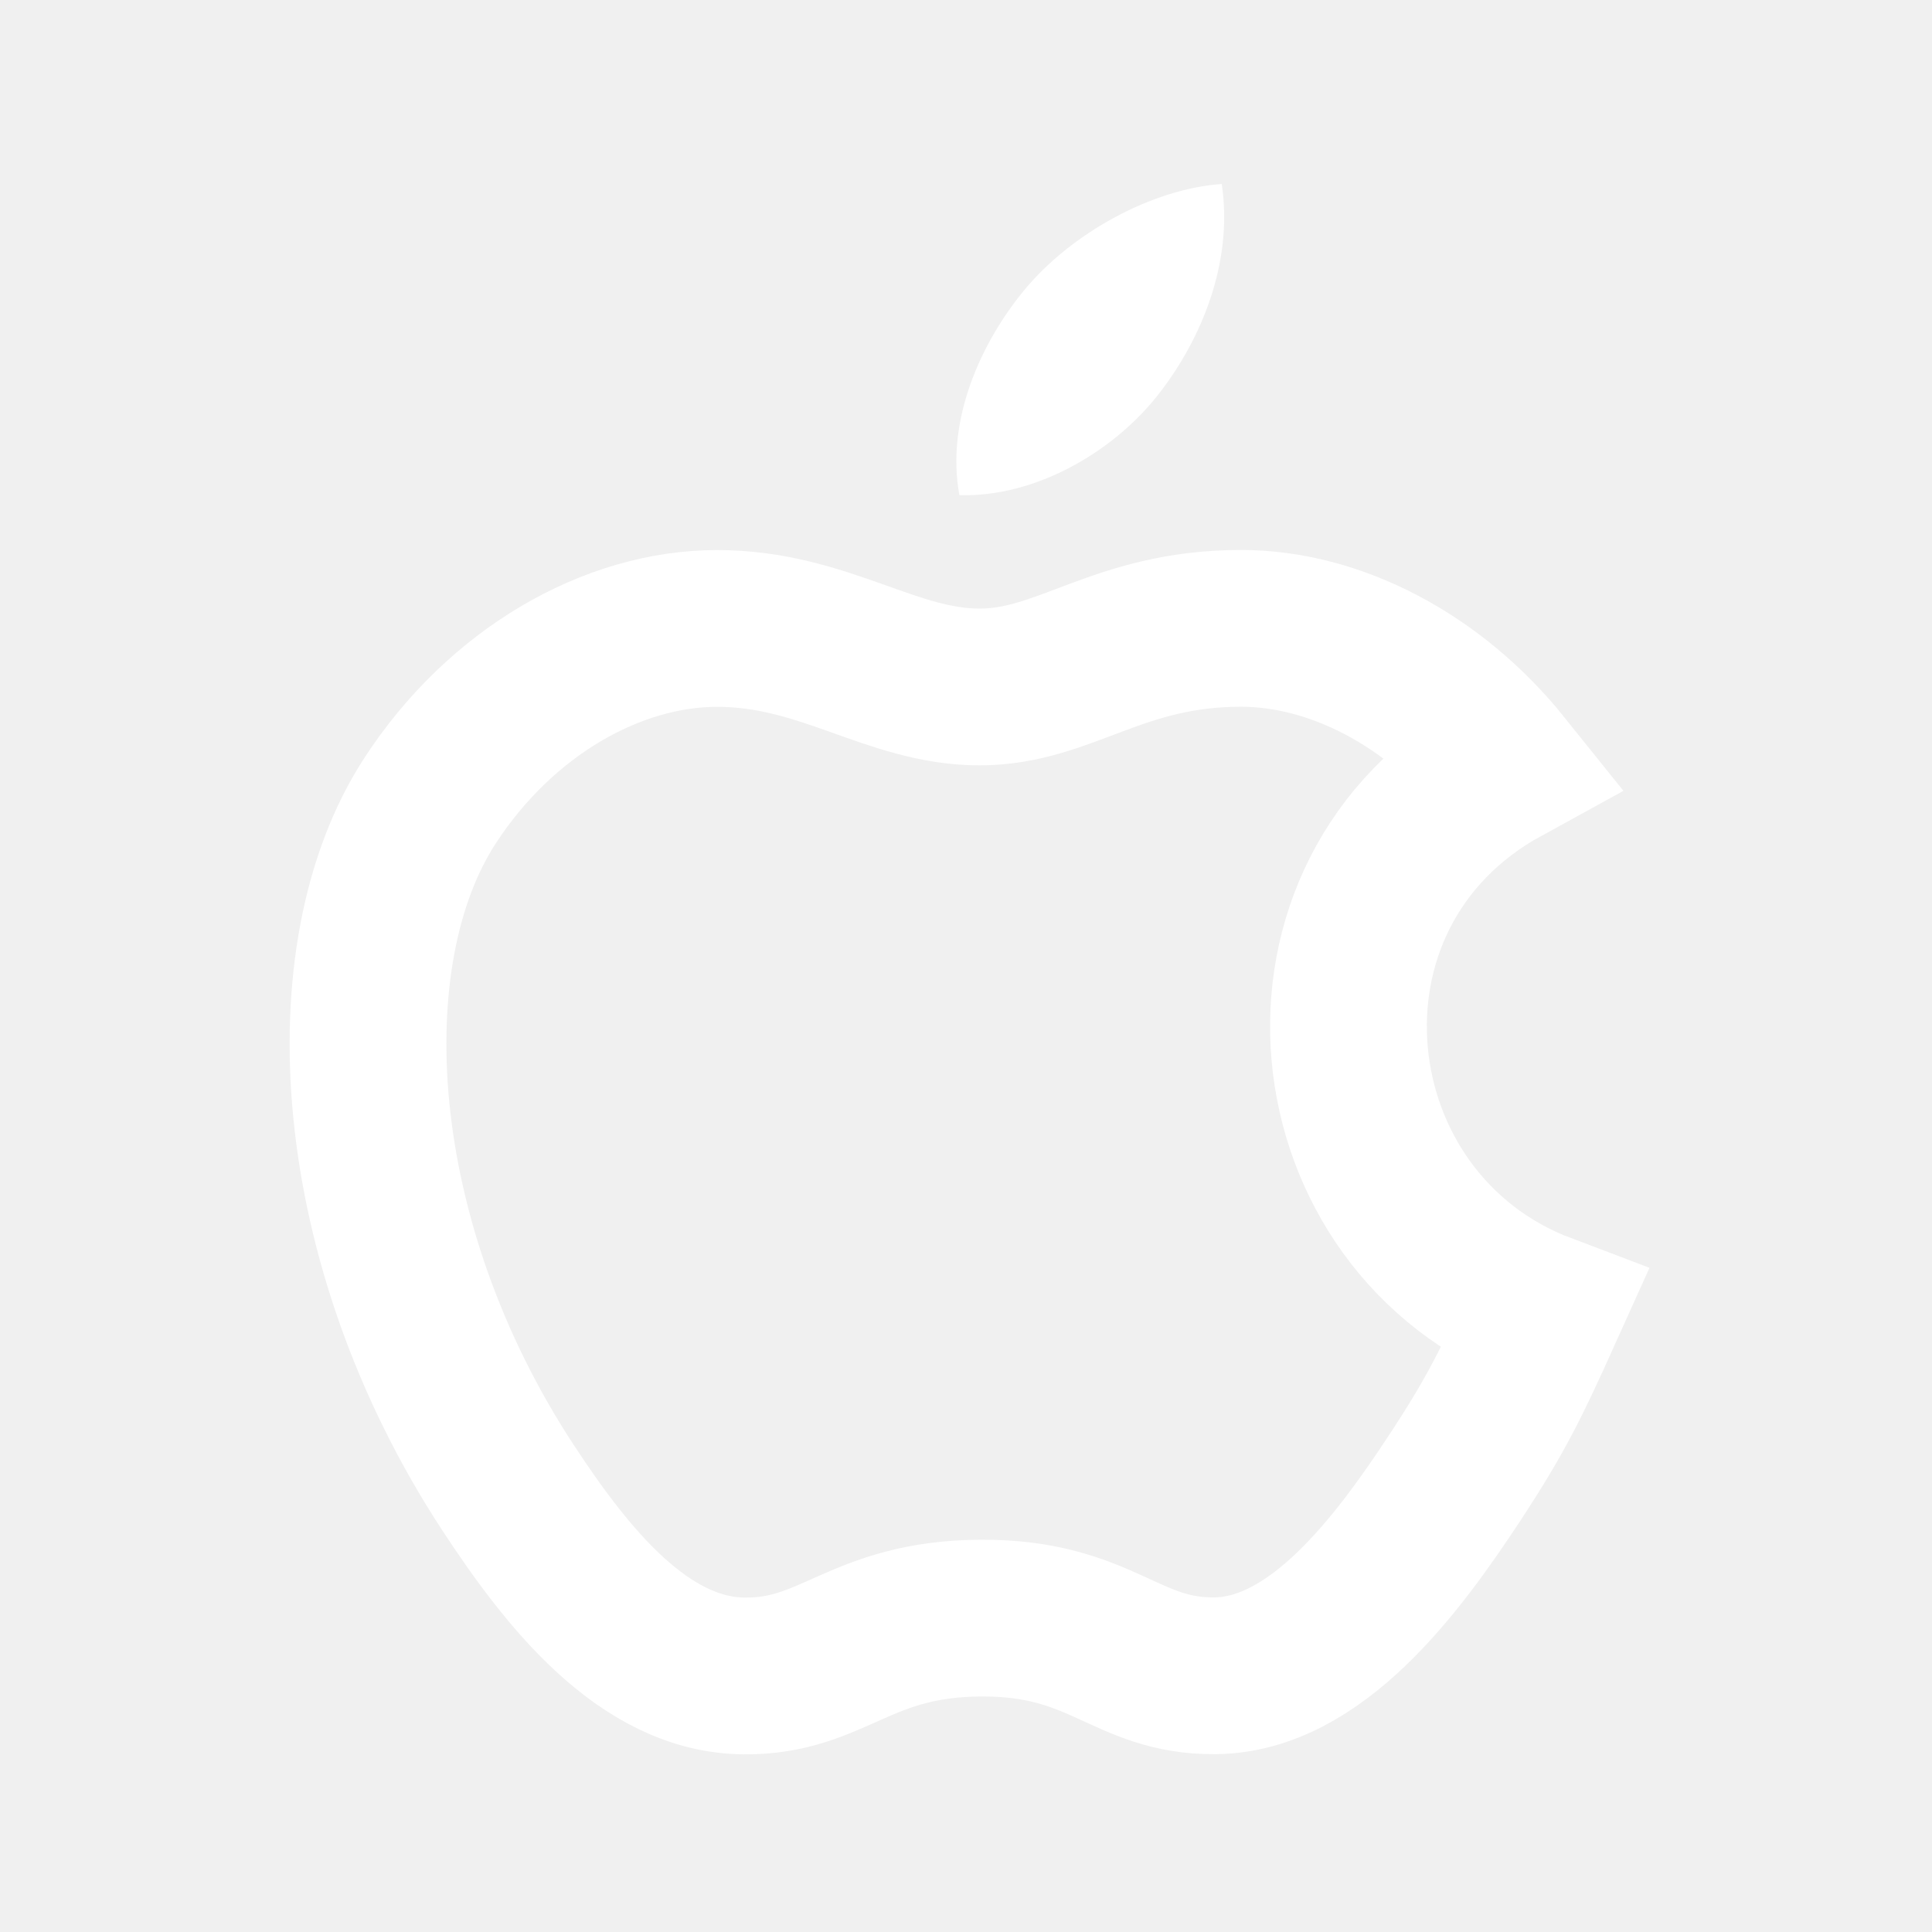
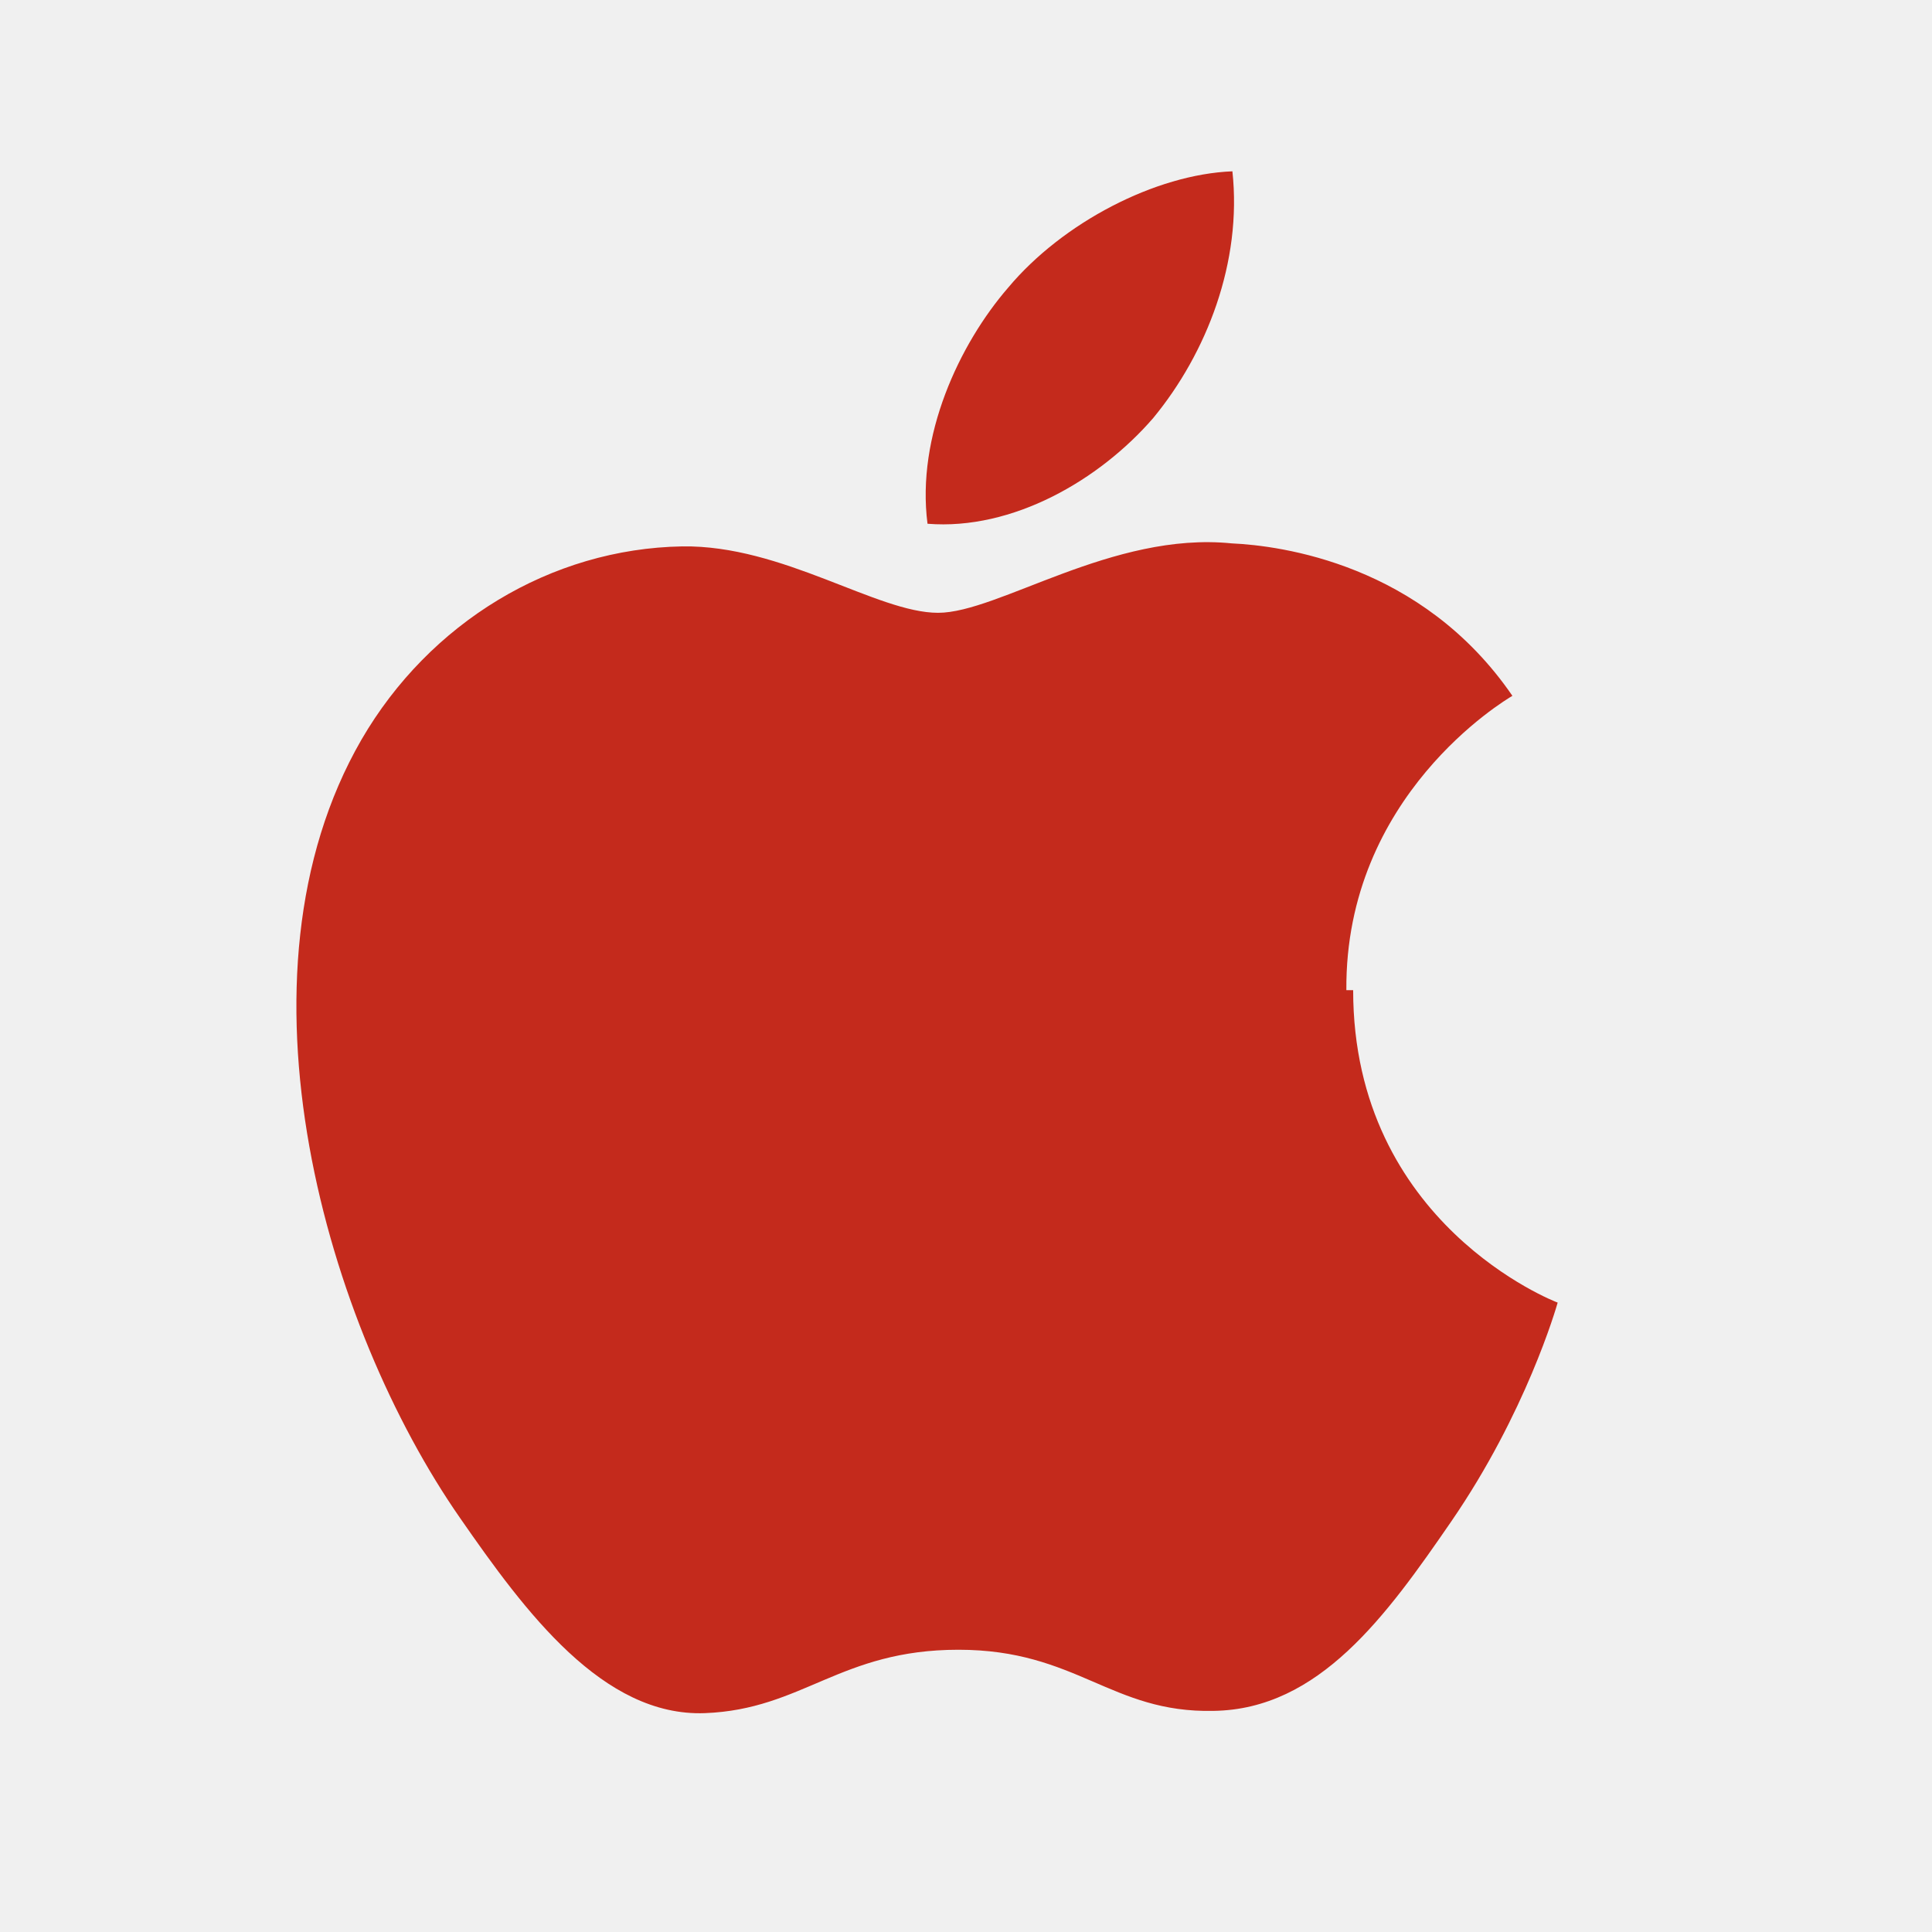
- <svg xmlns="http://www.w3.org/2000/svg" width="21" height="21" viewBox="0 0 21 21" fill="none">
-   <path d="M16.78 14.257C16.431 15.031 16.264 15.376 15.814 16.061C15.187 17.015 14.302 18.205 13.206 18.215C12.232 18.224 11.982 17.581 10.66 17.588C9.339 17.596 9.062 18.226 8.088 18.217C6.992 18.207 6.155 17.133 5.527 16.178C3.773 13.507 3.59 10.373 4.672 8.707C5.441 7.523 6.654 6.831 7.795 6.831C8.957 6.831 9.687 7.467 10.647 7.467C11.579 7.467 12.147 6.83 13.489 6.83C14.505 6.83 15.58 7.382 16.346 8.337C13.836 9.713 14.243 13.298 16.78 14.257Z" stroke="white" stroke-width="1.704" stroke-miterlimit="10" stroke-linecap="round" />
-   <path d="M12.595 4.282C13.057 3.69 13.407 2.854 13.28 2C12.526 2.052 11.646 2.531 11.131 3.156C10.664 3.723 10.278 4.564 10.428 5.382C11.25 5.407 12.101 4.916 12.595 4.282Z" fill="white" />
+ <svg xmlns="http://www.w3.org/2000/svg" viewBox="0 0 256 256">
+   <g fill="#c42a1c">
+     <path d="M178.4 131.2c-.2-25.8 21-38.4 22-39-12-17.5-30.7-19.9-37.2-20.2-15.8-1.6-30.9 9.2-38.9 9.2-8.1 0-20.6-9-33.9-8.8-17.4.3-33.5 10.1-42.5 25.6-18.2 31.5-4.6 77.8 13.1 103.2 8.6 12.4 18.9 26.3 32.4 25.8 13-.5 17.9-8.4 33.6-8.4 15.7 0 20.2 8.4 33.8 8.1 14-.2 22.9-12.6 31.5-25.1 9.9-14.4 13.9-28.3 14.1-29-.3-.1-27.1-10.4-27.1-41.4z" />
+     <path d="M152.8 55.4c7.1-8.6 11.8-20.7 10.5-32.7-10.2.4-22.5 6.8-29.7 15.4-6.5 7.5-12.2 19.7-10.7 31.3 11.3.9 22.8-5.8 29.9-14z" />
+   </g>
</svg>
